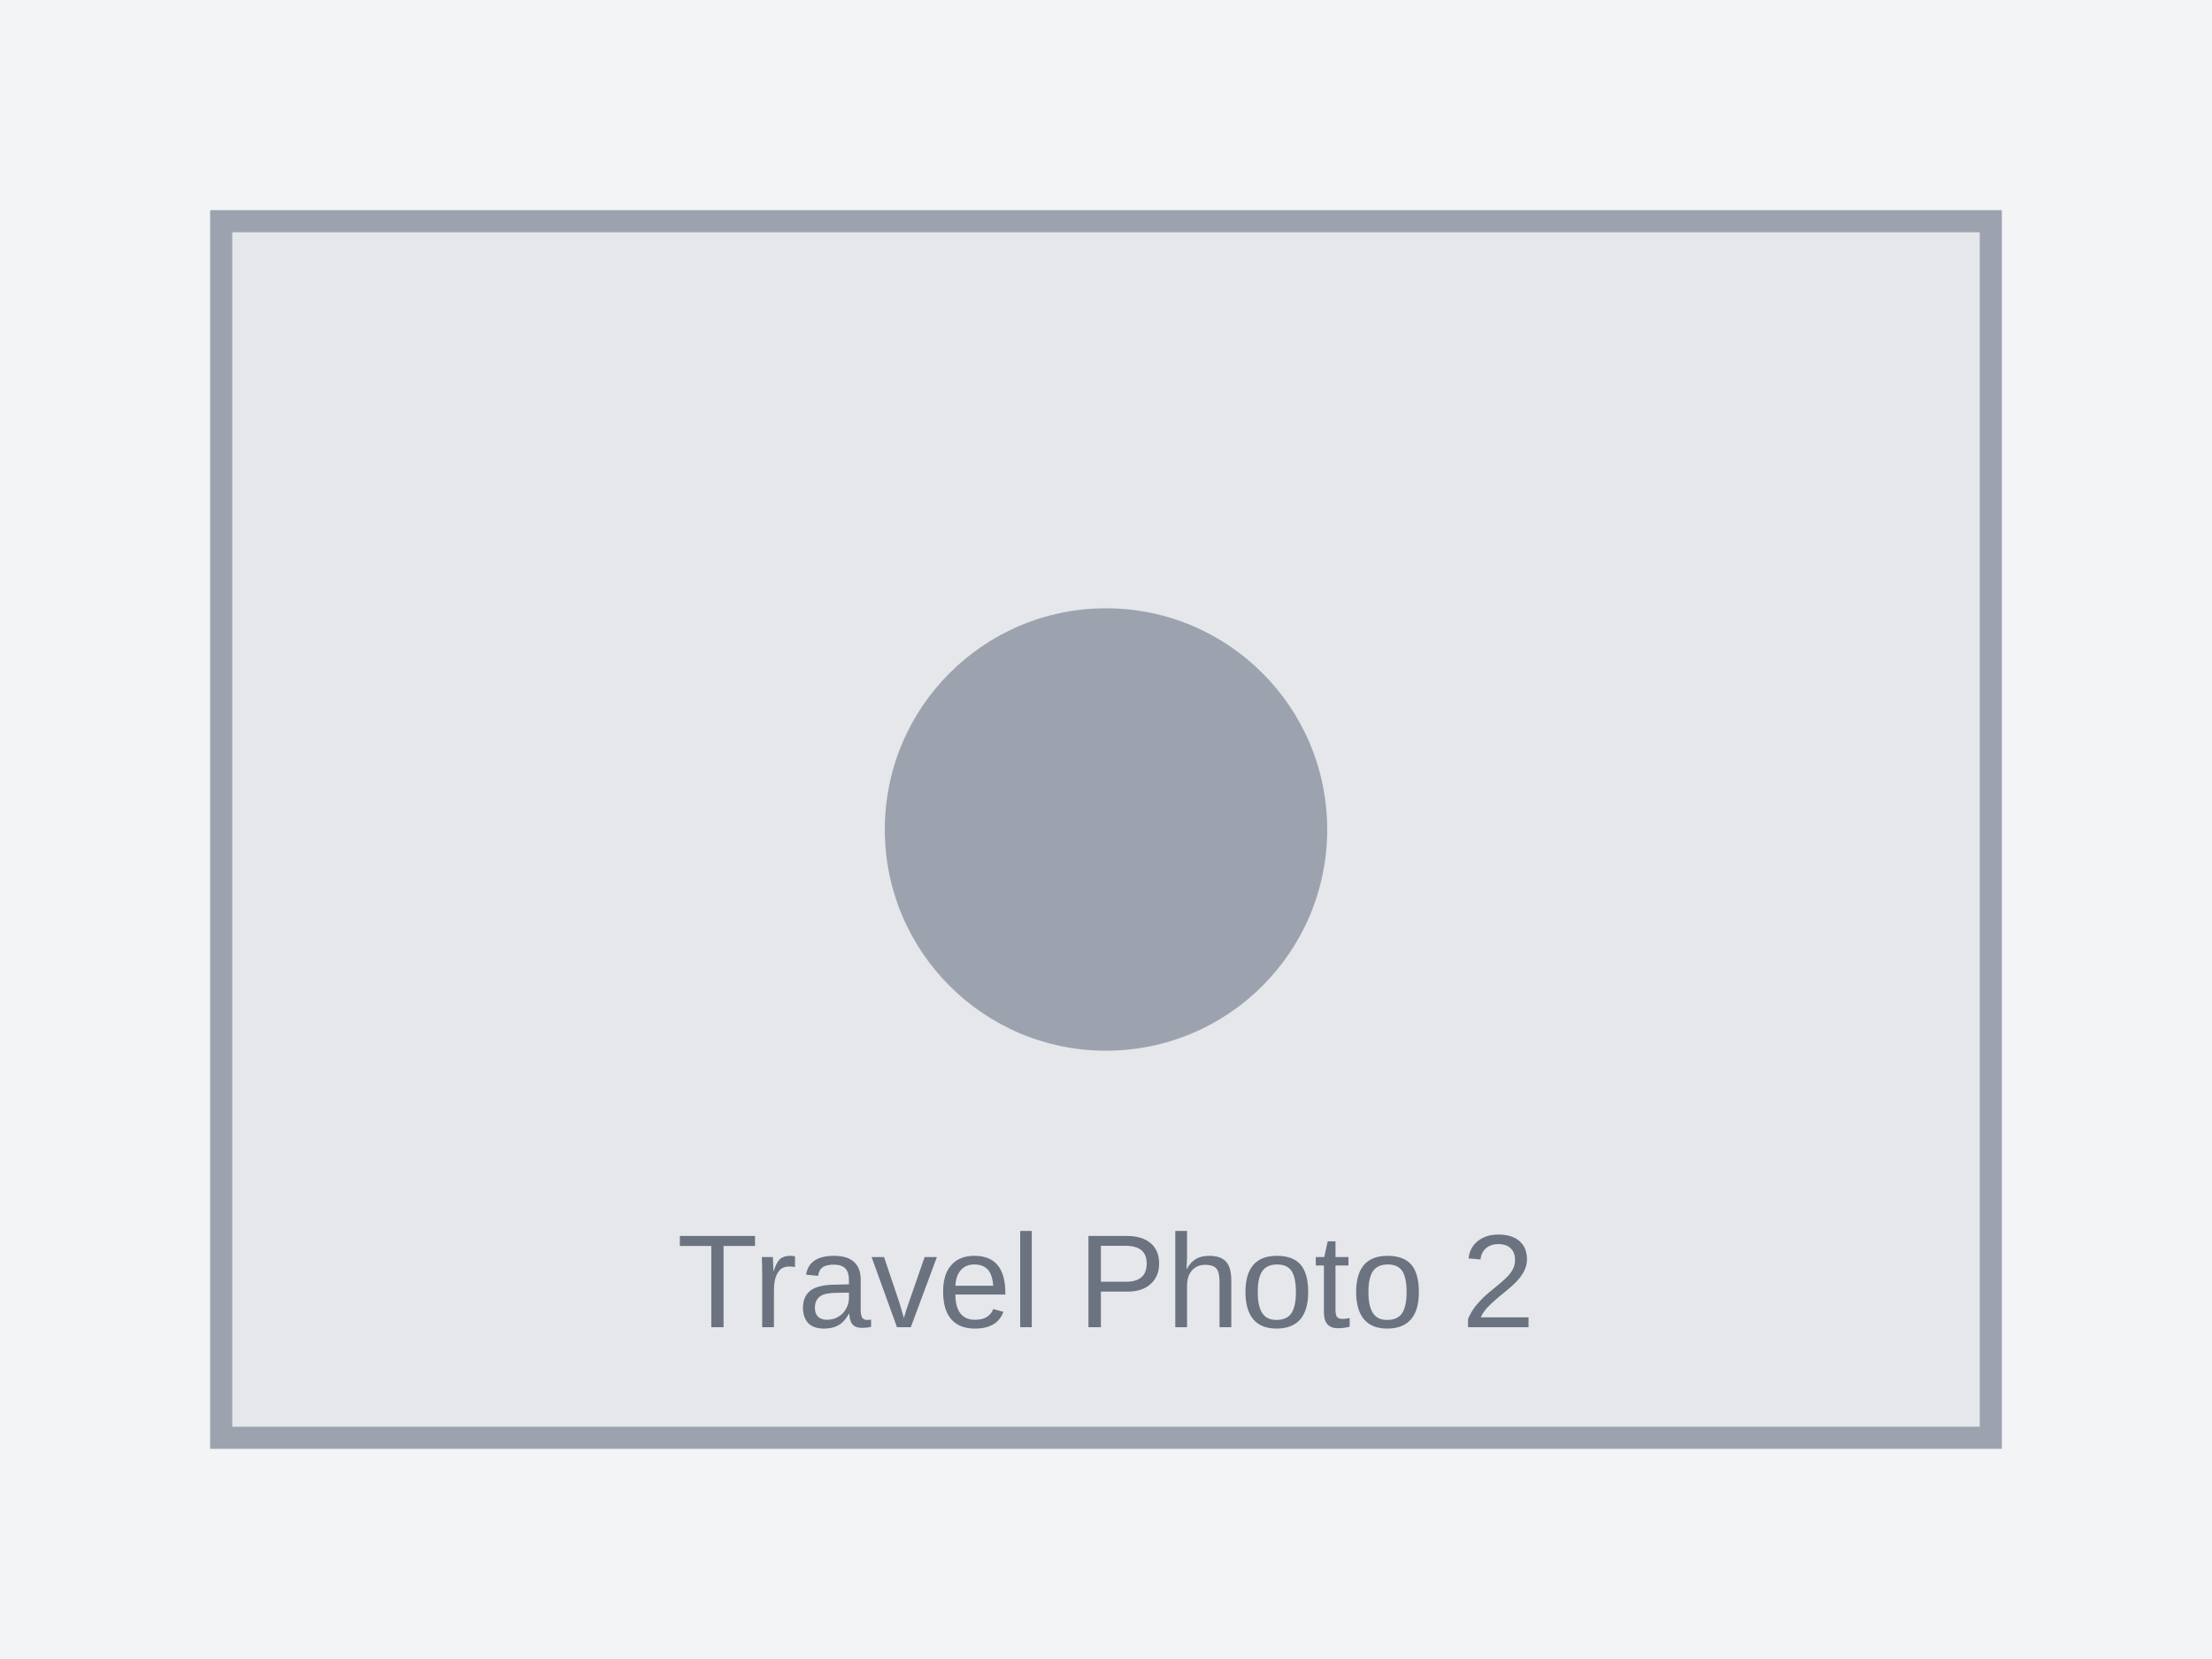
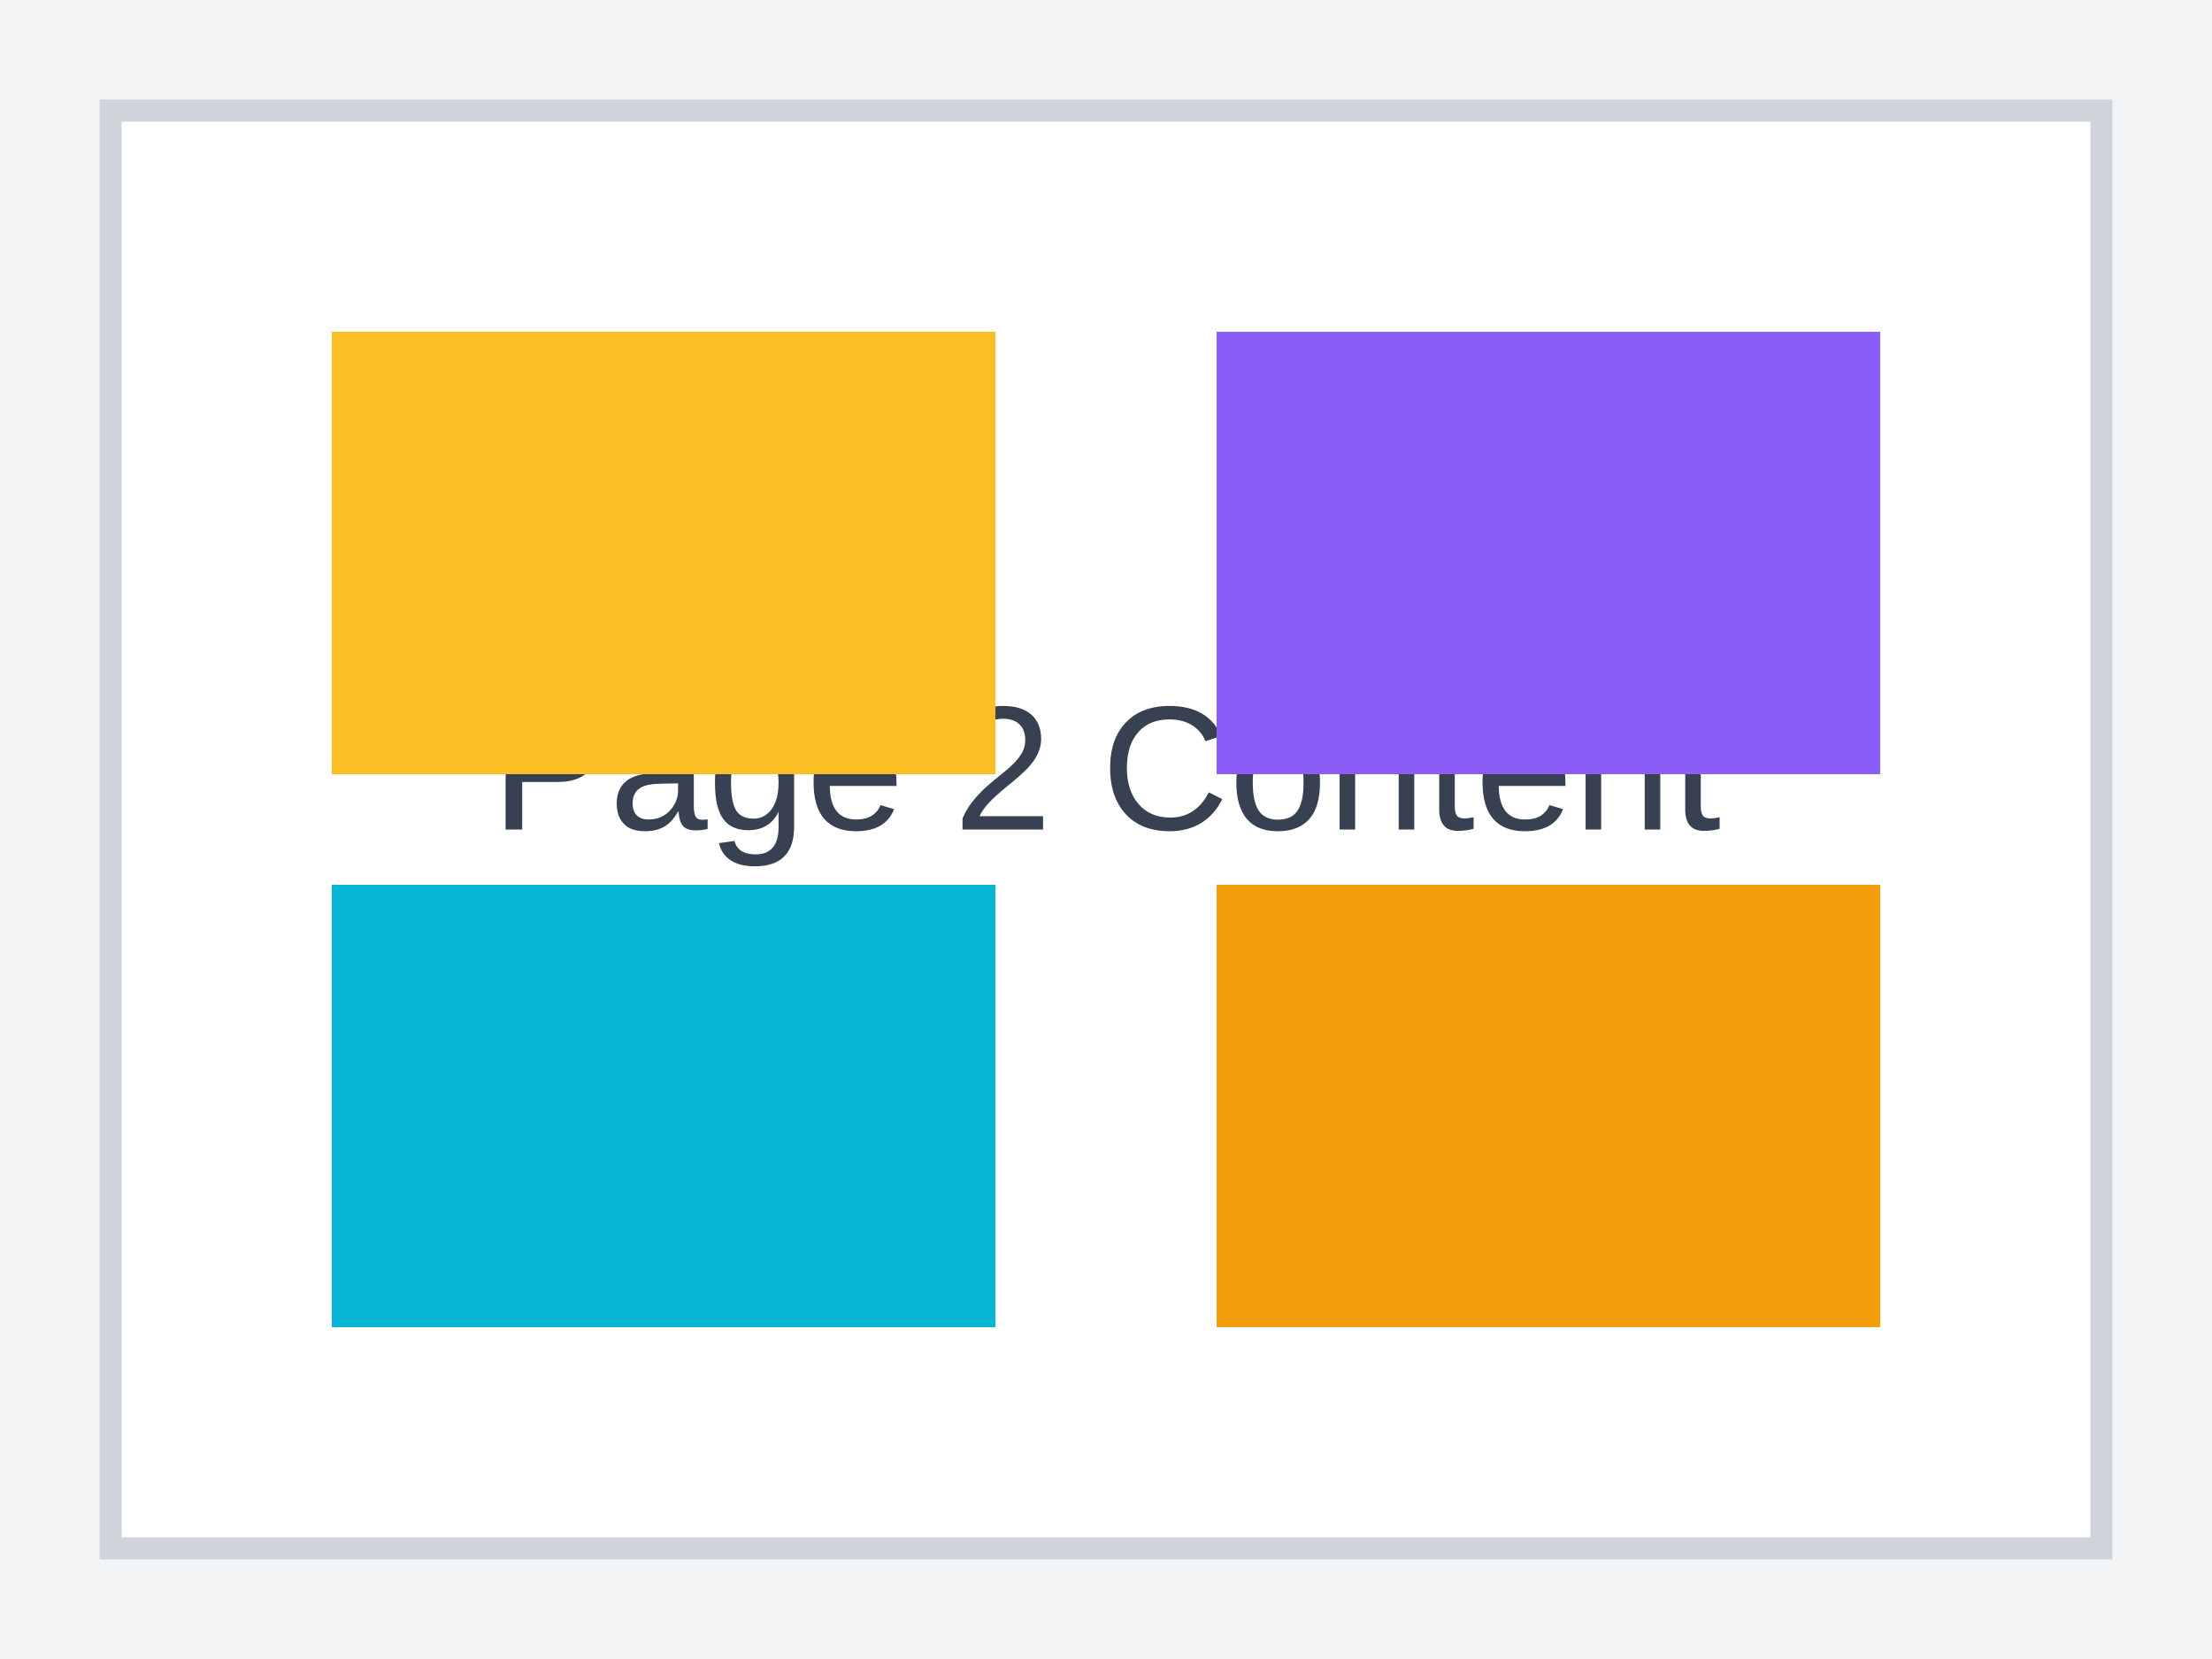
- <svg xmlns="http://www.w3.org/2000/svg" width="200" height="150">
+ <svg xmlns="http://www.w3.org/2000/svg" width="200" height="150" viewBox="0 0 200 150">
  <rect width="200" height="150" fill="#f3f4f6" />
-   <rect x="20" y="20" width="160" height="110" fill="#e5e7eb" stroke="#9ca3af" stroke-width="2" />
-   <circle cx="100" cy="75" r="20" fill="#9ca3af" />
-   <text x="100" y="120" text-anchor="middle" font-family="Arial" font-size="12" fill="#6b7280">Travel Photo 2</text>
+   <rect x="10" y="10" width="180" height="130" fill="#ffffff" stroke="#d1d5db" stroke-width="2" />
+   <text x="100" y="75" text-anchor="middle" font-family="Arial, sans-serif" font-size="16" fill="#374151">Page 2 Content</text>
+   <rect x="30" y="30" width="60" height="40" fill="#fbbf24" />
+   <rect x="110" y="30" width="60" height="40" fill="#8b5cf6" />
+   <rect x="30" y="80" width="60" height="40" fill="#06b6d4" />
+   <rect x="110" y="80" width="60" height="40" fill="#f59e0b" />
</svg>
